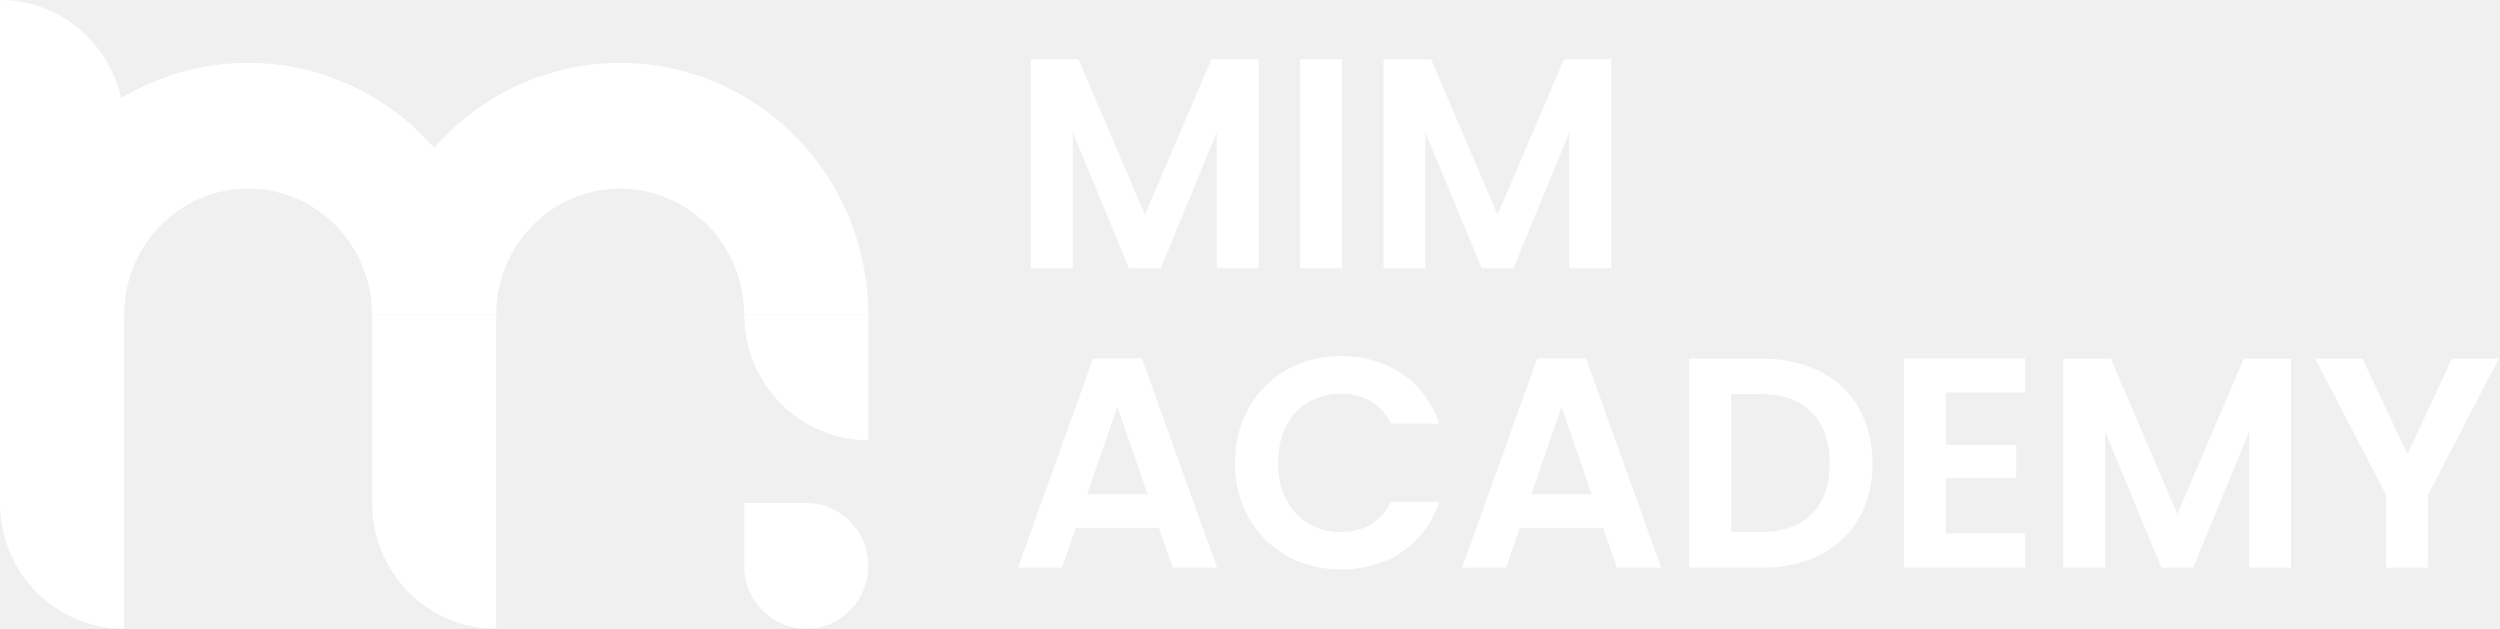
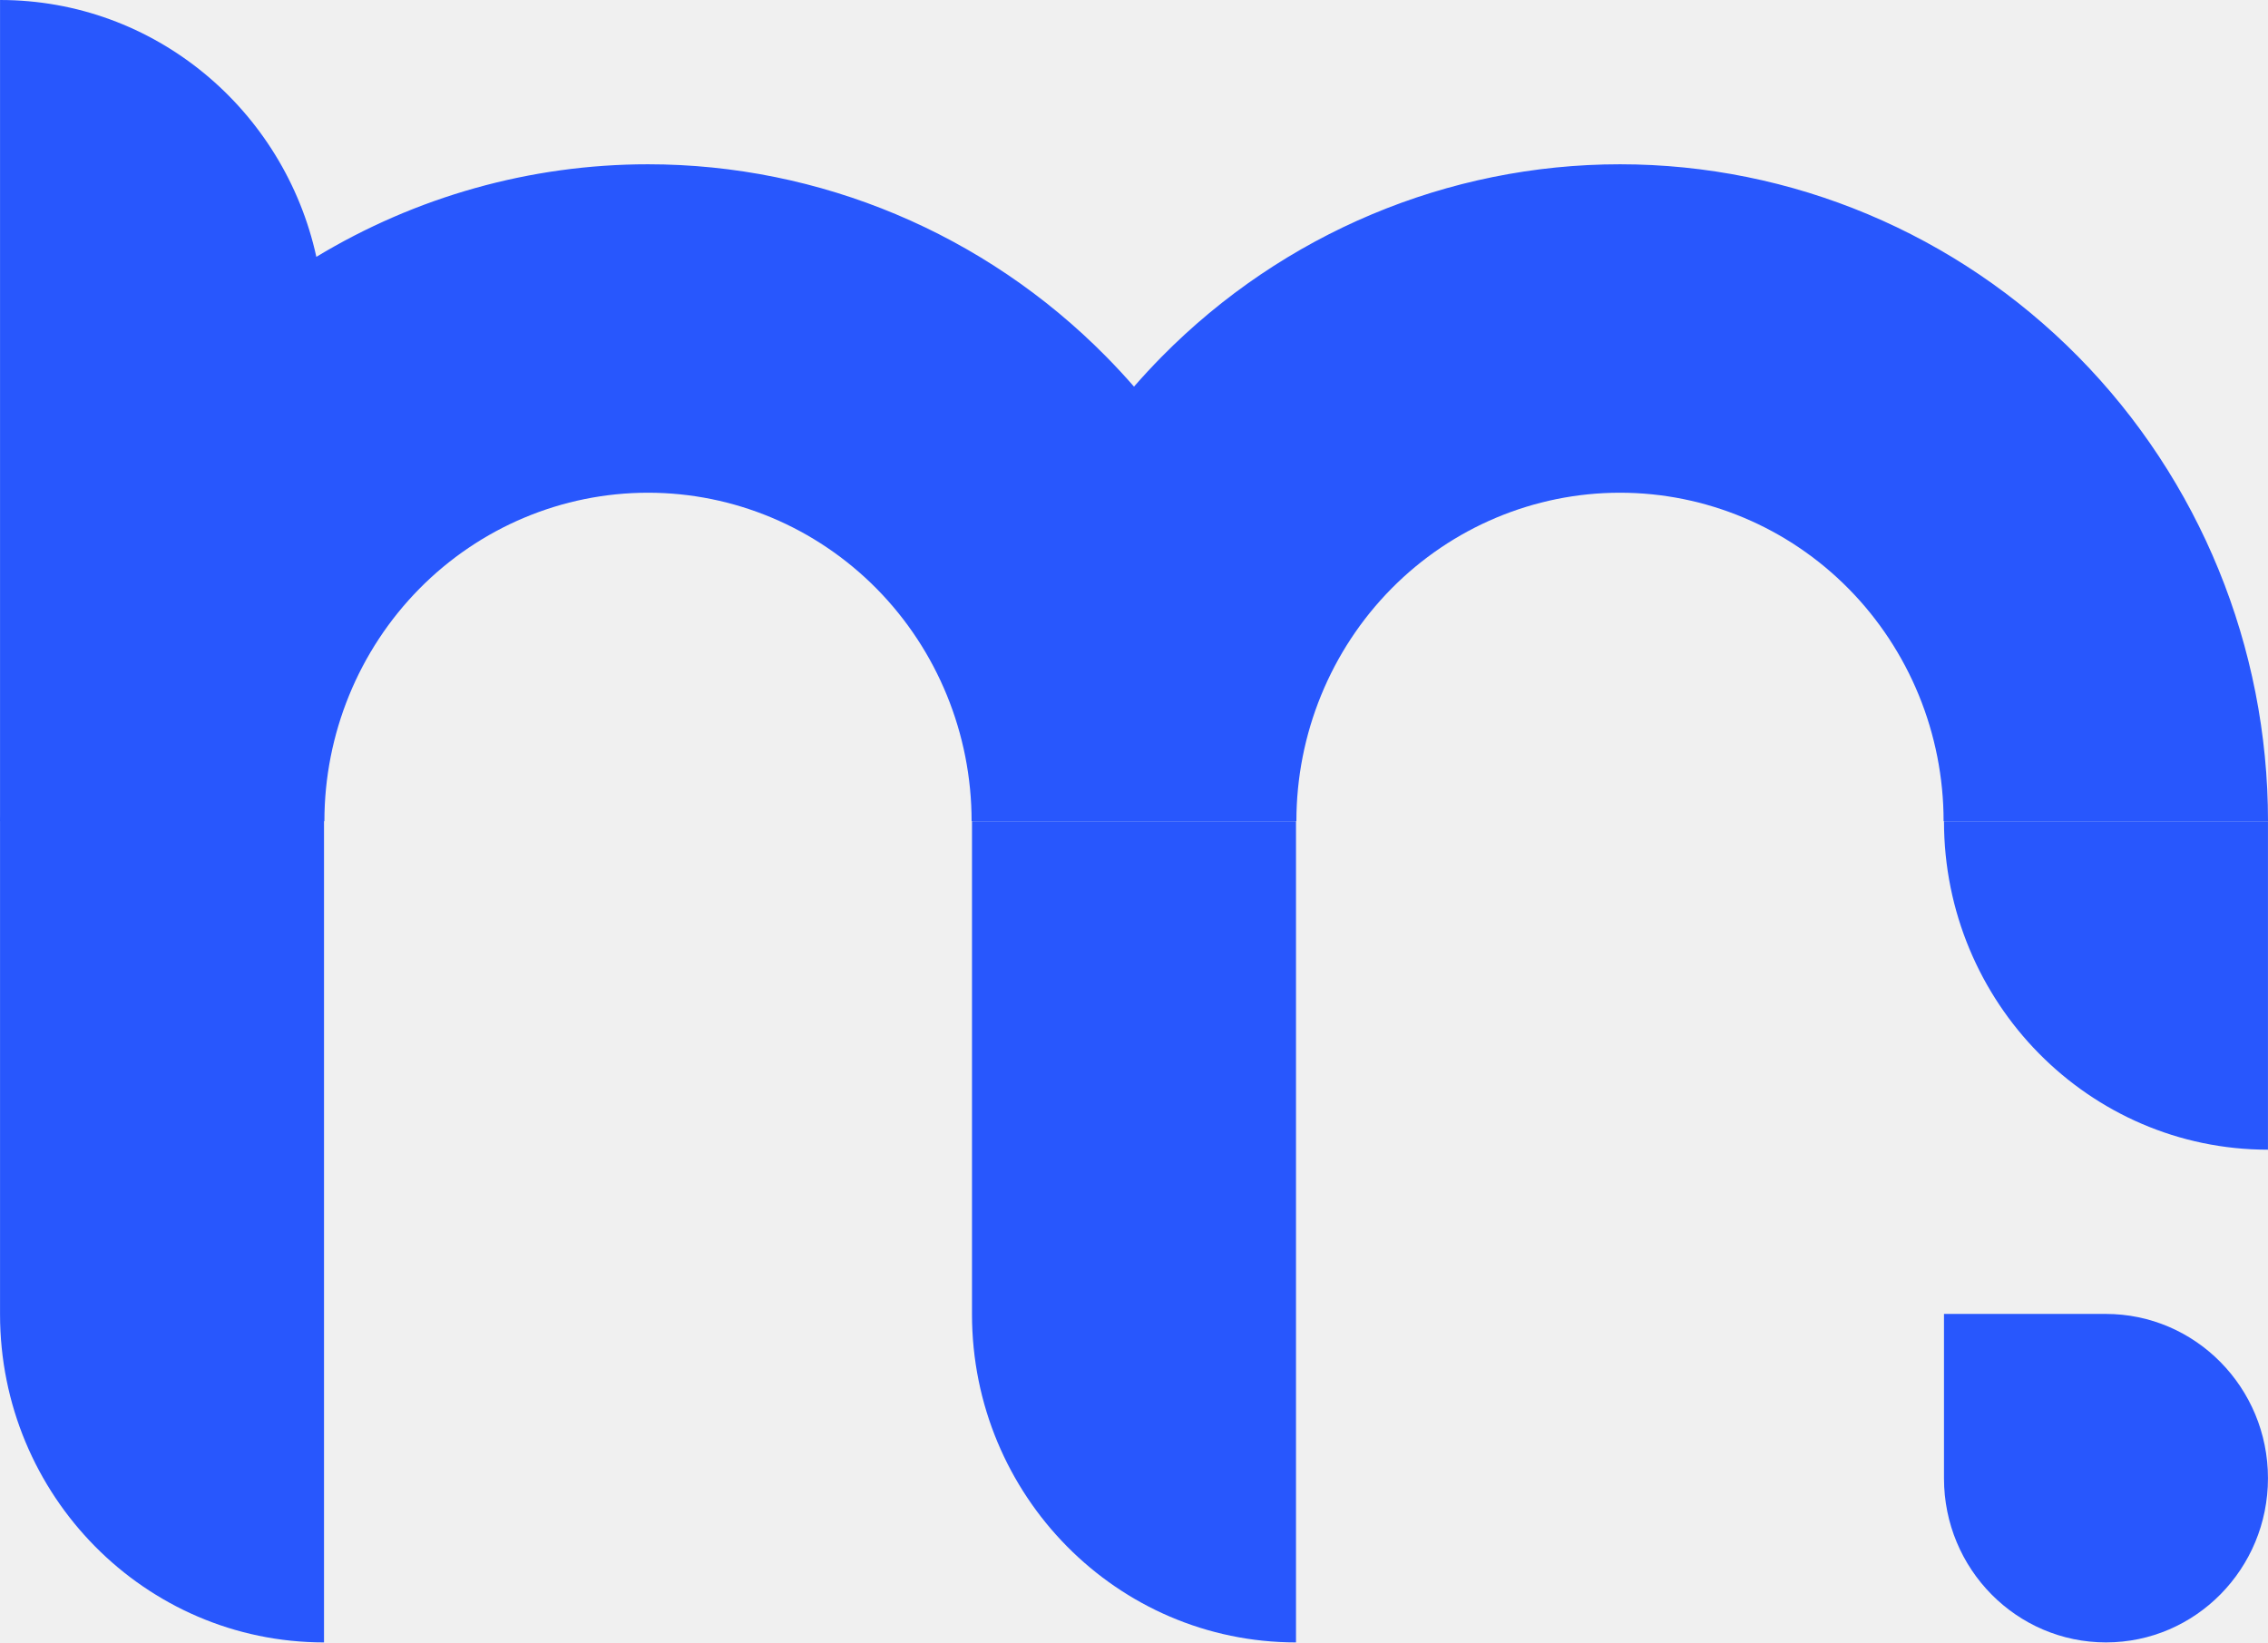
- <svg xmlns="http://www.w3.org/2000/svg" width="167" height="42" viewBox="0 0 167 42" fill="none">
-   <path d="M0.001 21V33.609C0.001 38.243 3.71 42 8.286 42V21H8.296C8.296 18.769 9.171 16.631 10.724 15.056C12.277 13.482 14.38 12.6 16.572 12.6C18.763 12.6 20.867 13.482 22.42 15.056C23.973 16.631 24.847 18.769 24.847 21H29H33.153C33.153 18.769 34.027 16.631 35.58 15.056C37.133 13.482 39.237 12.6 41.428 12.6C43.62 12.6 45.723 13.482 47.276 15.056C48.829 16.631 49.704 18.769 49.704 21H58C58 16.545 56.254 12.272 53.147 9.122C50.039 5.971 45.824 4.201 41.428 4.201C37.033 4.201 32.817 5.971 29.71 9.121C29.465 9.37 29.228 9.625 29 9.887C28.772 9.625 28.535 9.37 28.29 9.121C25.183 5.971 20.967 4.201 16.572 4.201C13.561 4.201 10.634 5.031 8.09 6.568C7.268 2.81 3.959 0 0.001 0V20.825C0 20.883 0 20.942 0 21H0.001Z" fill="white" />
-   <path d="M24.857 33.609V21L29 21L33.143 21V42C28.567 42 24.857 38.243 24.857 33.609Z" fill="white" />
-   <path d="M57.999 29.4V21H49.714C49.714 25.634 53.424 29.4 57.999 29.4Z" fill="white" />
-   <path d="M49.714 37.805V33.6H53.852C56.143 33.6 57.999 35.483 57.999 37.802C57.999 40.119 56.145 42 53.857 42C51.569 42 49.714 40.122 49.714 37.805Z" fill="white" />
-   <path d="M68.86 17.92H71.66V8.84L75.42 17.92H77.54L81.28 8.84V17.92H84.08V3.96H80.92L76.48 14.34L72.04 3.96H68.86V17.92Z" fill="white" />
-   <path d="M86.848 17.92H89.648V3.96H86.848V17.92Z" fill="white" />
-   <path d="M92.415 17.92H95.215V8.84L98.975 17.92H101.095L104.835 8.84V17.92H107.635V3.96H104.475L100.035 14.34L95.595 3.96H92.415V17.92Z" fill="white" />
-   <path d="M78.34 37.92H81.3L76.28 23.94H73.02L68 37.92H70.94L71.86 35.26H77.42L78.34 37.92ZM76.66 33.02H72.62L74.64 27.18L76.66 33.02Z" fill="white" />
-   <path d="M82.496 30.92C82.496 35.1 85.556 38.04 89.576 38.04C92.676 38.04 95.196 36.4 96.136 33.52H92.916C92.256 34.88 91.056 35.54 89.556 35.54C87.116 35.54 85.376 33.74 85.376 30.92C85.376 28.08 87.116 26.3 89.556 26.3C91.056 26.3 92.256 26.96 92.916 28.3H96.136C95.196 25.44 92.676 23.78 89.576 23.78C85.556 23.78 82.496 26.74 82.496 30.92Z" fill="white" />
-   <path d="M108.008 37.92H110.968L105.948 23.94H102.688L97.668 37.92H100.608L101.528 35.26H107.088L108.008 37.92ZM106.328 33.02H102.288L104.308 27.18L106.328 33.02Z" fill="white" />
-   <path d="M117.724 23.96H112.844V37.92H117.724C122.184 37.92 125.084 35.18 125.084 30.96C125.084 26.72 122.184 23.96 117.724 23.96ZM115.644 35.54V26.32H117.624C120.564 26.32 122.224 28.06 122.224 30.96C122.224 33.86 120.564 35.54 117.624 35.54H115.644Z" fill="white" />
-   <path d="M135.28 23.94H127.18V37.92H135.28V35.64H129.98V31.94H134.68V29.72H129.98V26.22H135.28V23.94Z" fill="white" />
-   <path d="M137.825 37.92H140.625V28.84L144.385 37.92H146.505L150.245 28.84V37.92H153.045V23.96H149.885L145.445 34.34L141.005 23.96H137.825V37.92Z" fill="white" />
-   <path d="M159.393 33.06V37.92H162.193V33.06L166.913 23.96H163.793L160.813 30.34L157.813 23.96H154.653L159.393 33.06Z" fill="white" />
+ <svg xmlns="http://www.w3.org/2000/svg" width="58" height="42" viewBox="0 0 58 42" fill="none">
+   <path d="M0.001 21V33.609C0.001 38.243 3.71 42 8.286 42V21H8.296C8.296 18.769 9.171 16.631 10.724 15.056C12.277 13.482 14.38 12.6 16.572 12.6C18.763 12.6 20.867 13.482 22.42 15.056C23.973 16.631 24.847 18.769 24.847 21H29H33.153C33.153 18.769 34.027 16.631 35.58 15.056C37.133 13.482 39.237 12.6 41.428 12.6C43.62 12.6 45.723 13.482 47.276 15.056C48.829 16.631 49.704 18.769 49.704 21H58C58 16.545 56.254 12.272 53.147 9.122C50.039 5.971 45.824 4.201 41.428 4.201C37.033 4.201 32.817 5.971 29.71 9.121C29.465 9.37 29.228 9.625 29 9.887C28.772 9.625 28.535 9.37 28.29 9.121C25.183 5.971 20.967 4.201 16.572 4.201C13.561 4.201 10.634 5.031 8.09 6.568C7.268 2.81 3.959 0 0.001 0V20.825C0 20.883 0 20.942 0 21H0.001Z" fill="#2857FD" />
+   <path d="M24.857 33.609V21L29 21L33.143 21V42C28.567 42 24.857 38.243 24.857 33.609Z" fill="#2857FD" />
+   <path d="M57.999 29.4V21H49.714C49.714 25.634 53.424 29.4 57.999 29.4Z" fill="#2857FD" />
+   <path d="M49.714 37.805V33.6H53.852C56.143 33.6 57.999 35.483 57.999 37.802C57.999 40.119 56.145 42 53.857 42C51.569 42 49.714 40.122 49.714 37.805Z" fill="#2857FD" />
</svg>
